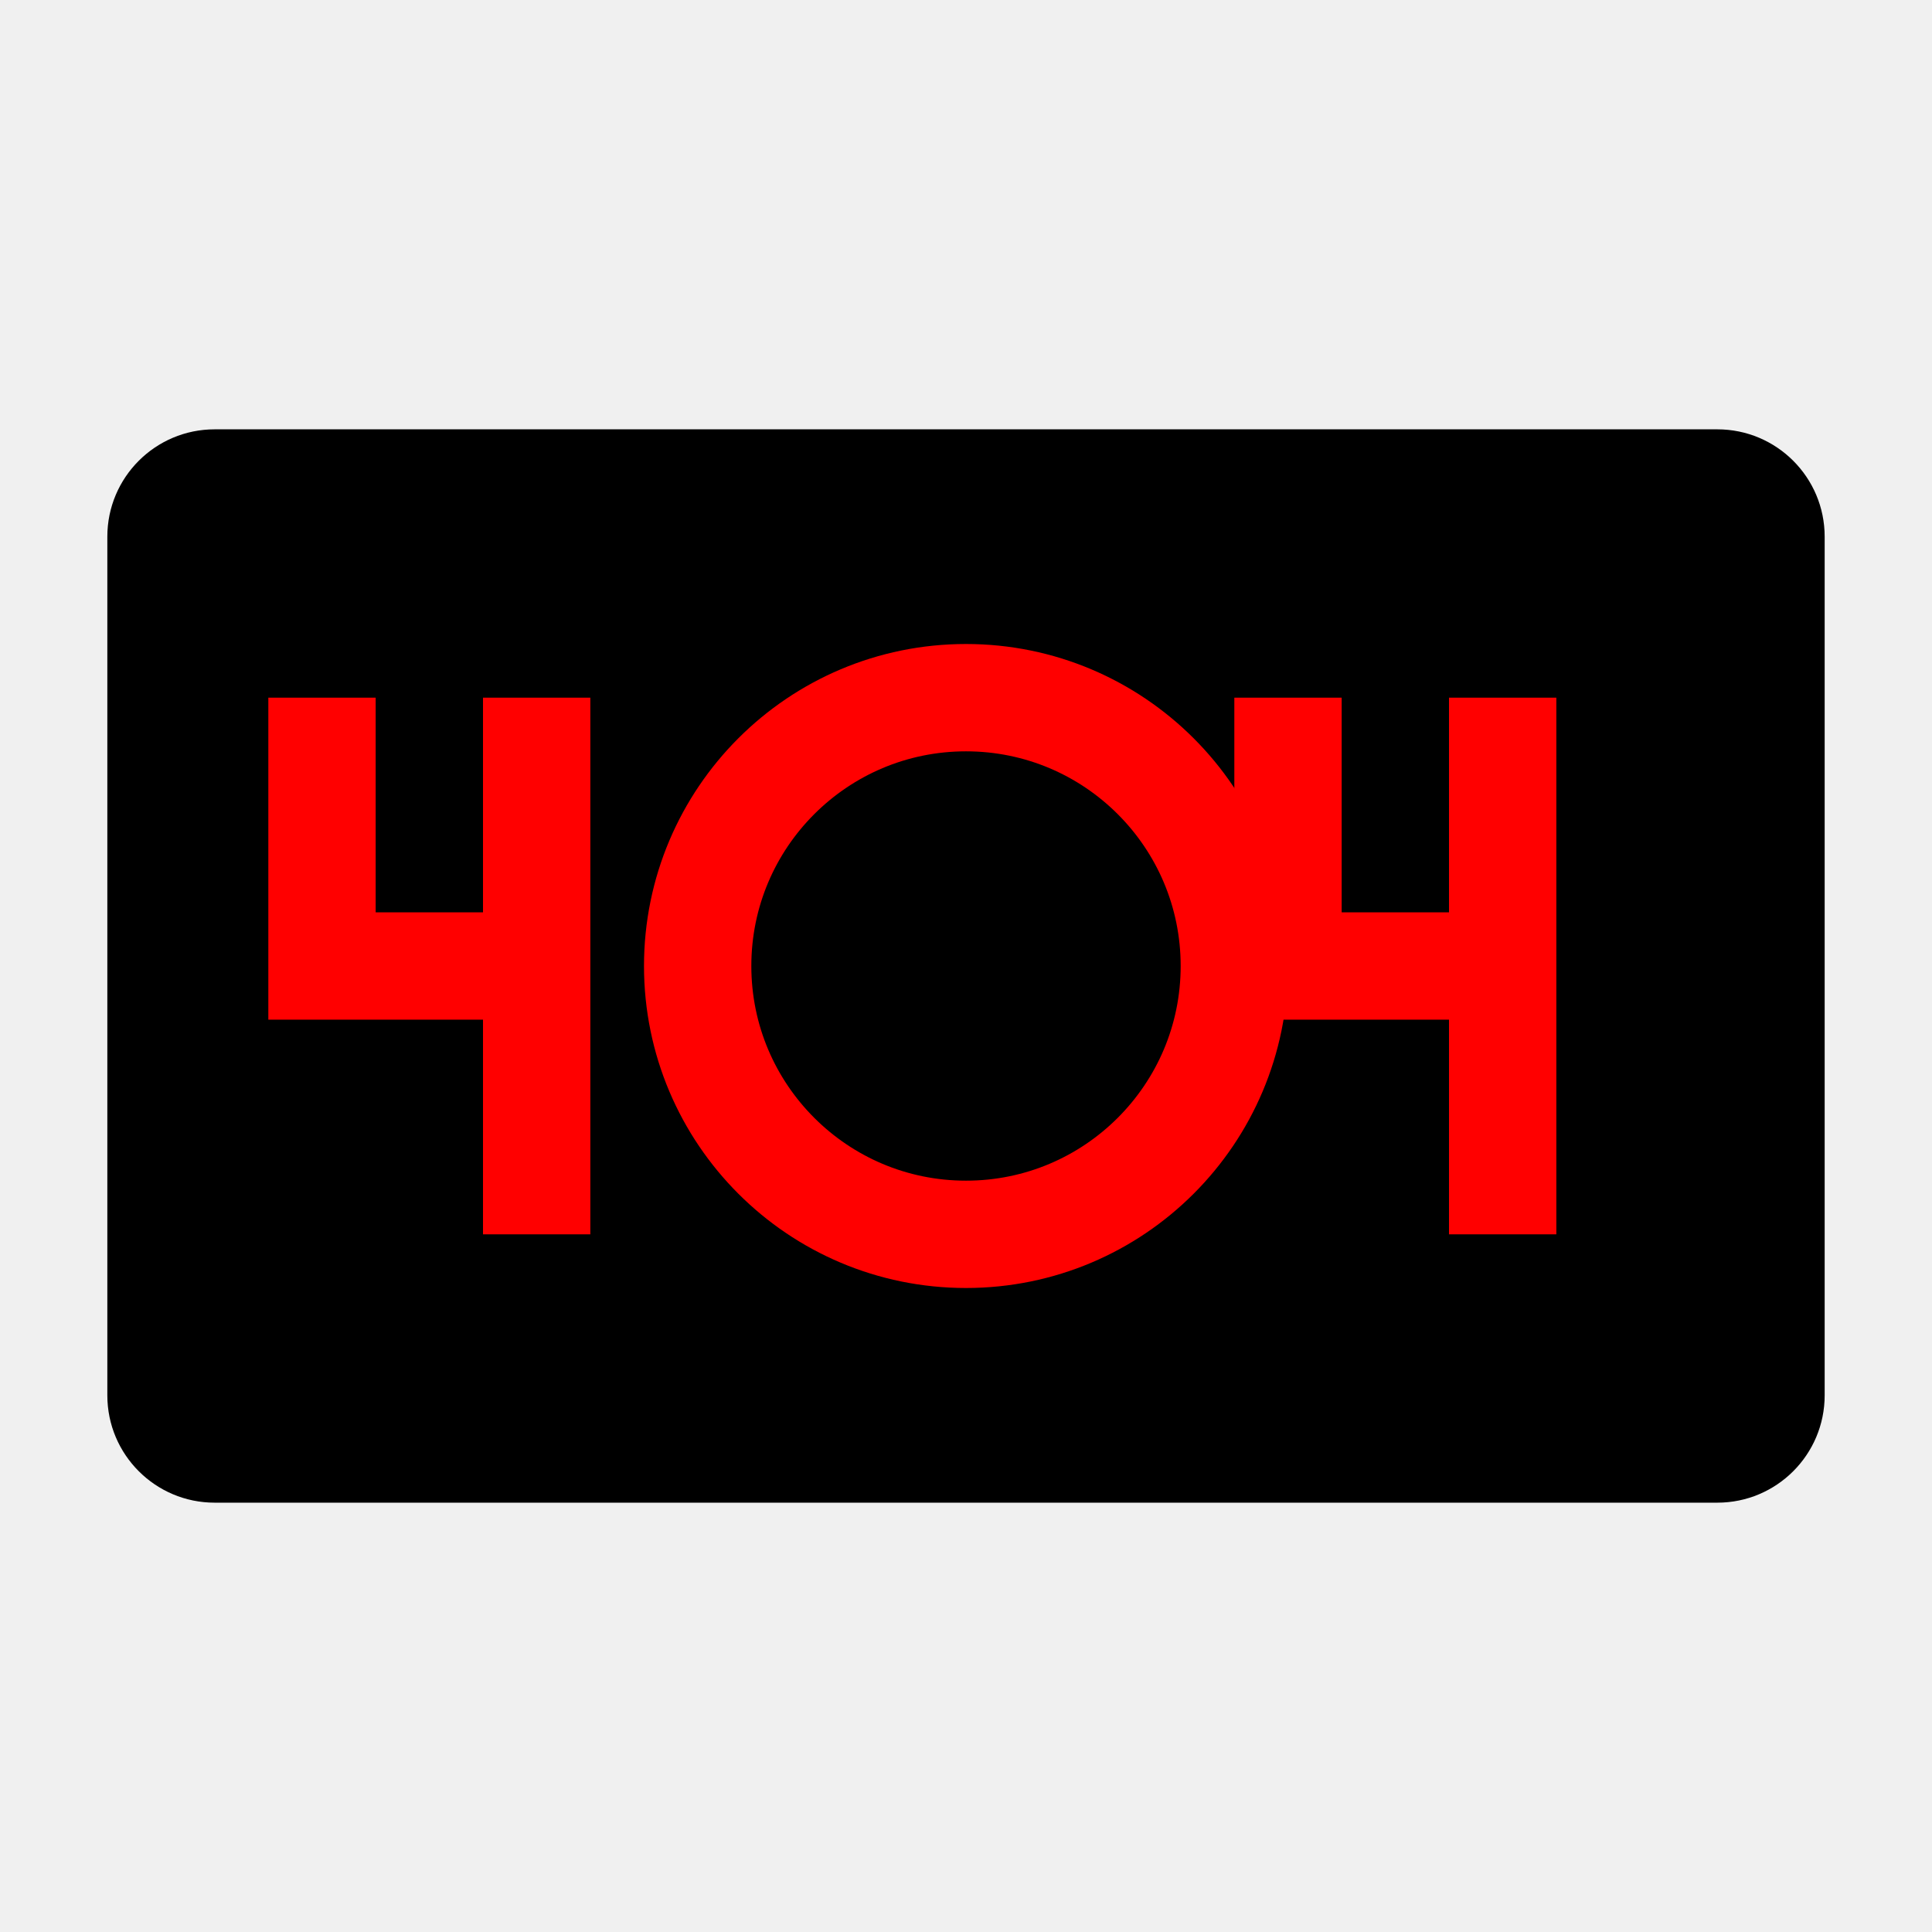
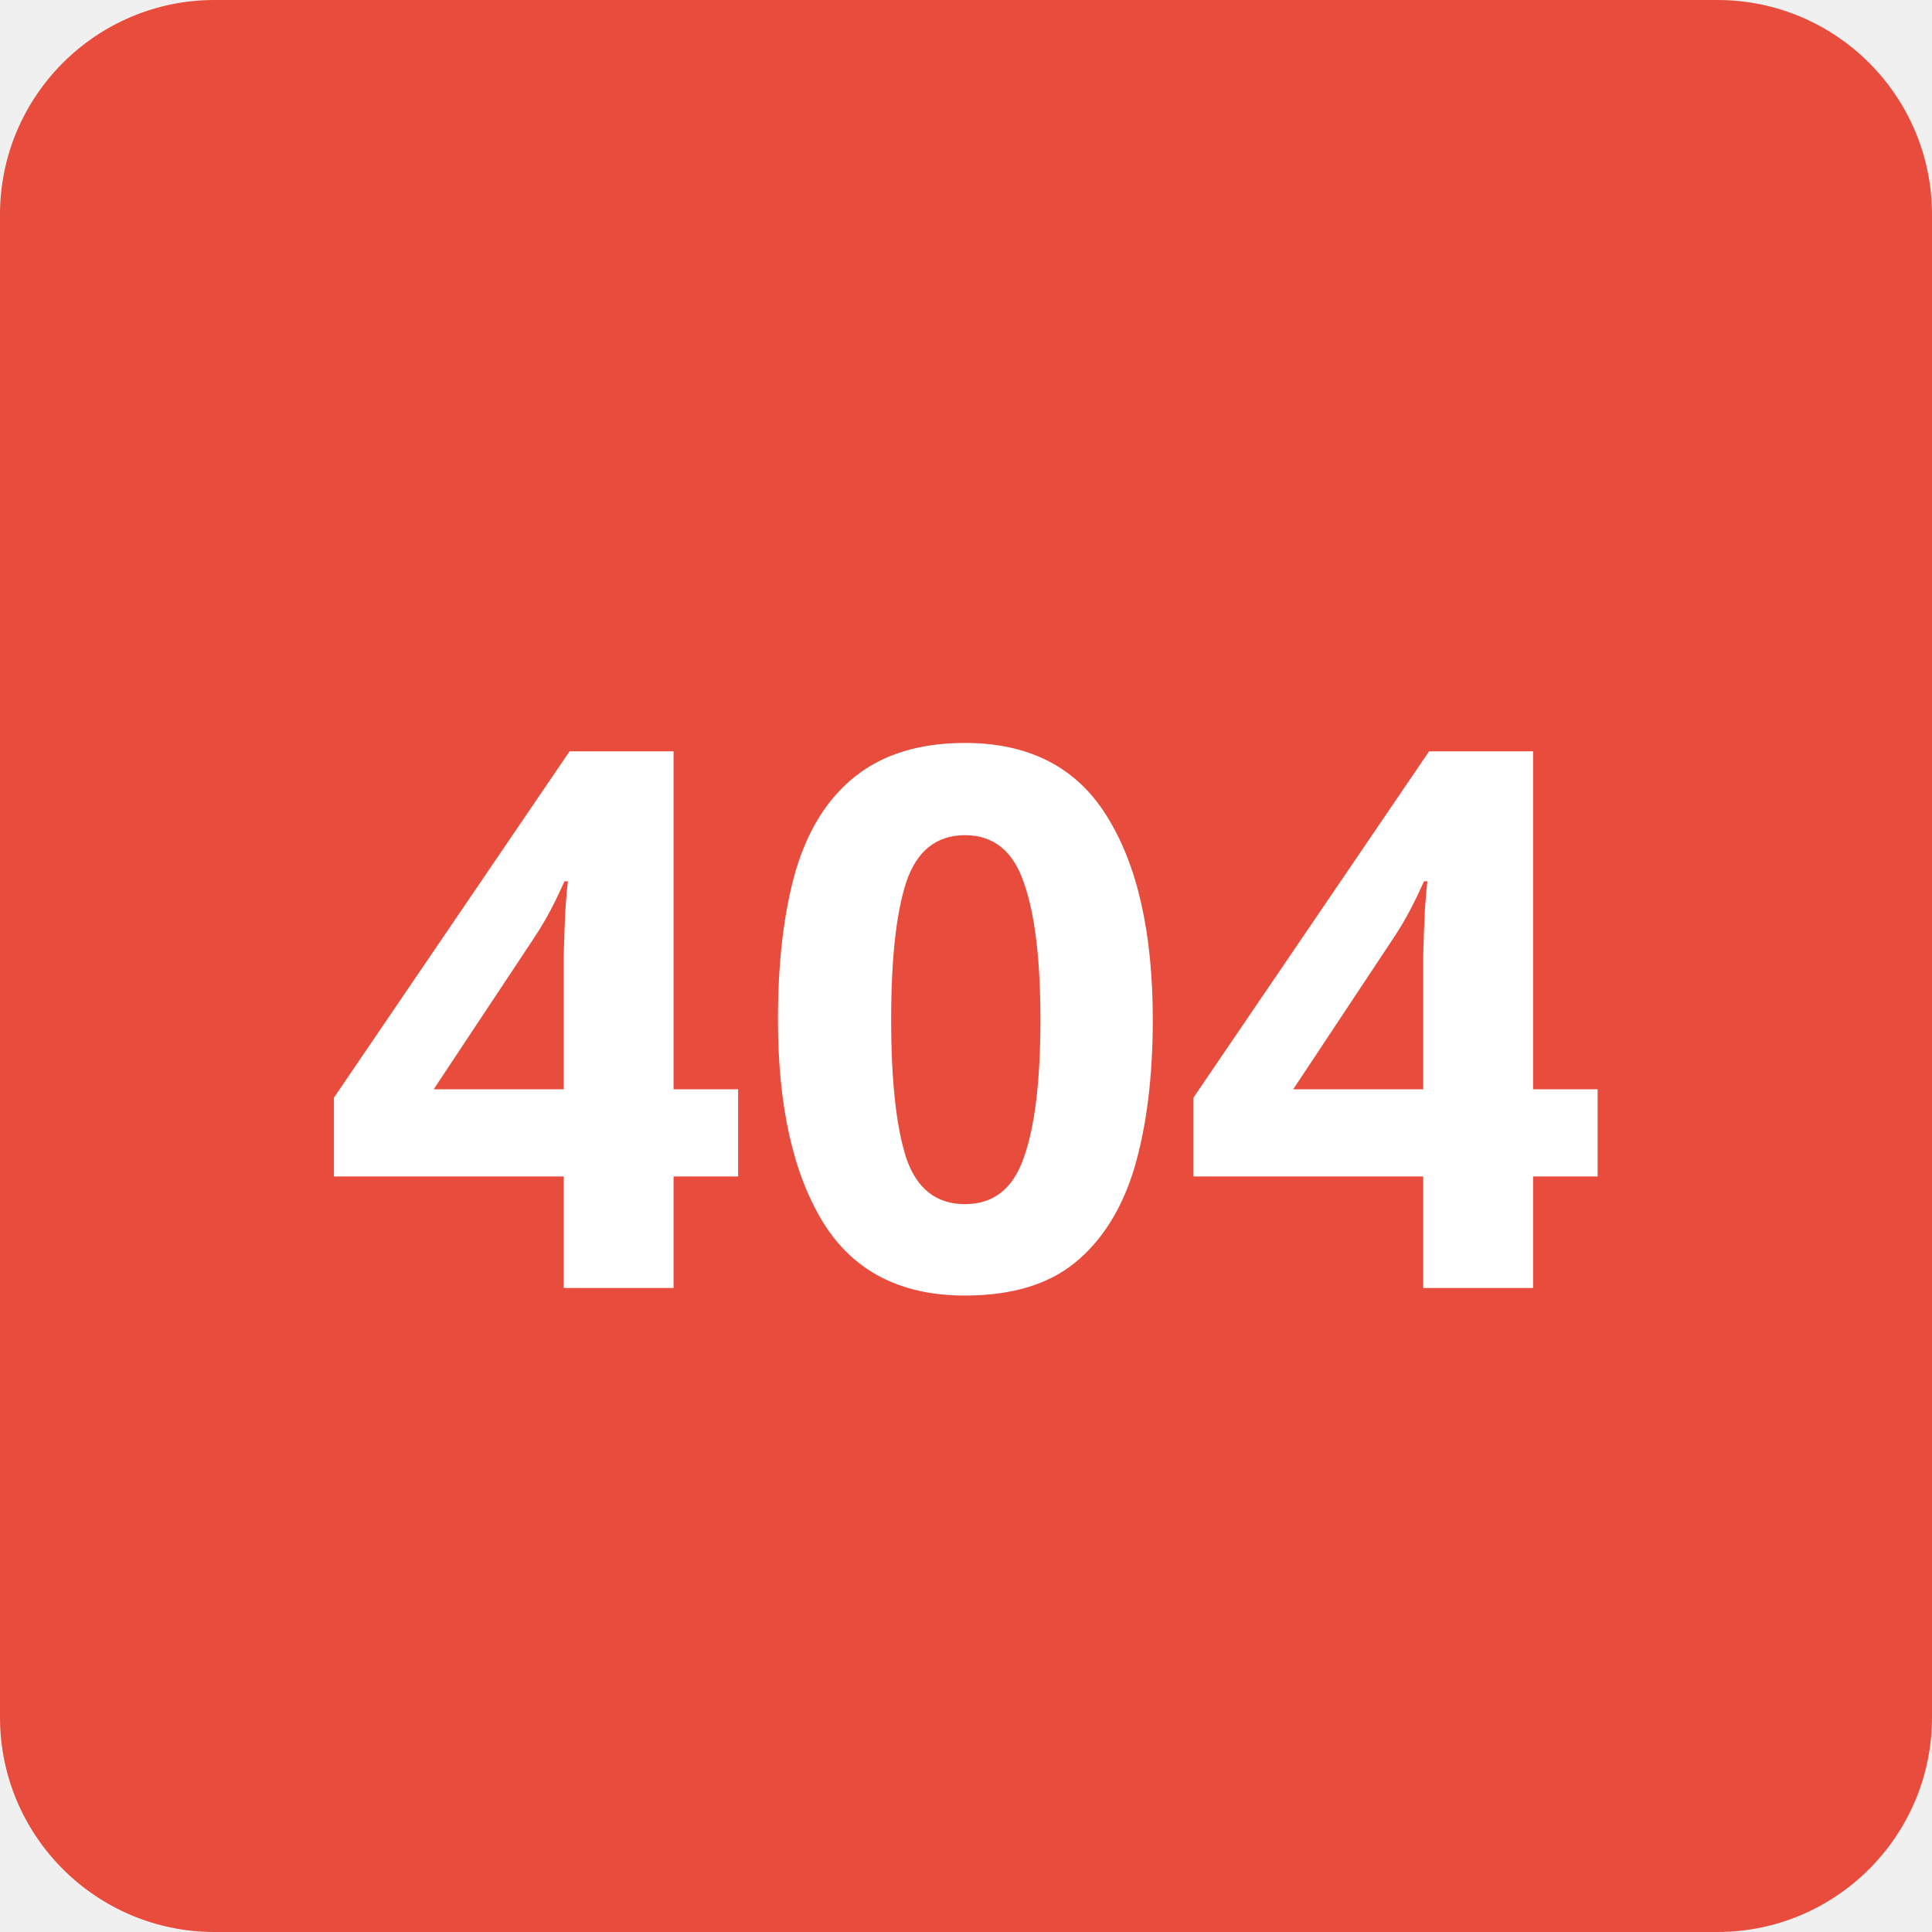
<svg xmlns="http://www.w3.org/2000/svg" viewBox="0 0 36 36">
-   <rect width="32" height="20" x="2" y="8" rx="2" />
-   <g fill="none" stroke="red" stroke-width="2">
-     <path d="M6 13v5h4v5m0-10v10" />
-     <circle cx="18" cy="18" r="5" />
-     <path d="M24 13v5h4v5m0-10v10" />
-   </g>
+   <rect width="36" height="36" fill="#e74c3c" rx="4" />
+   <text x="18" y="24" fill="#fff" font-family="Arial Black, sans-serif" font-size="14" font-weight="bold" text-anchor="middle">404</text>
</svg>
